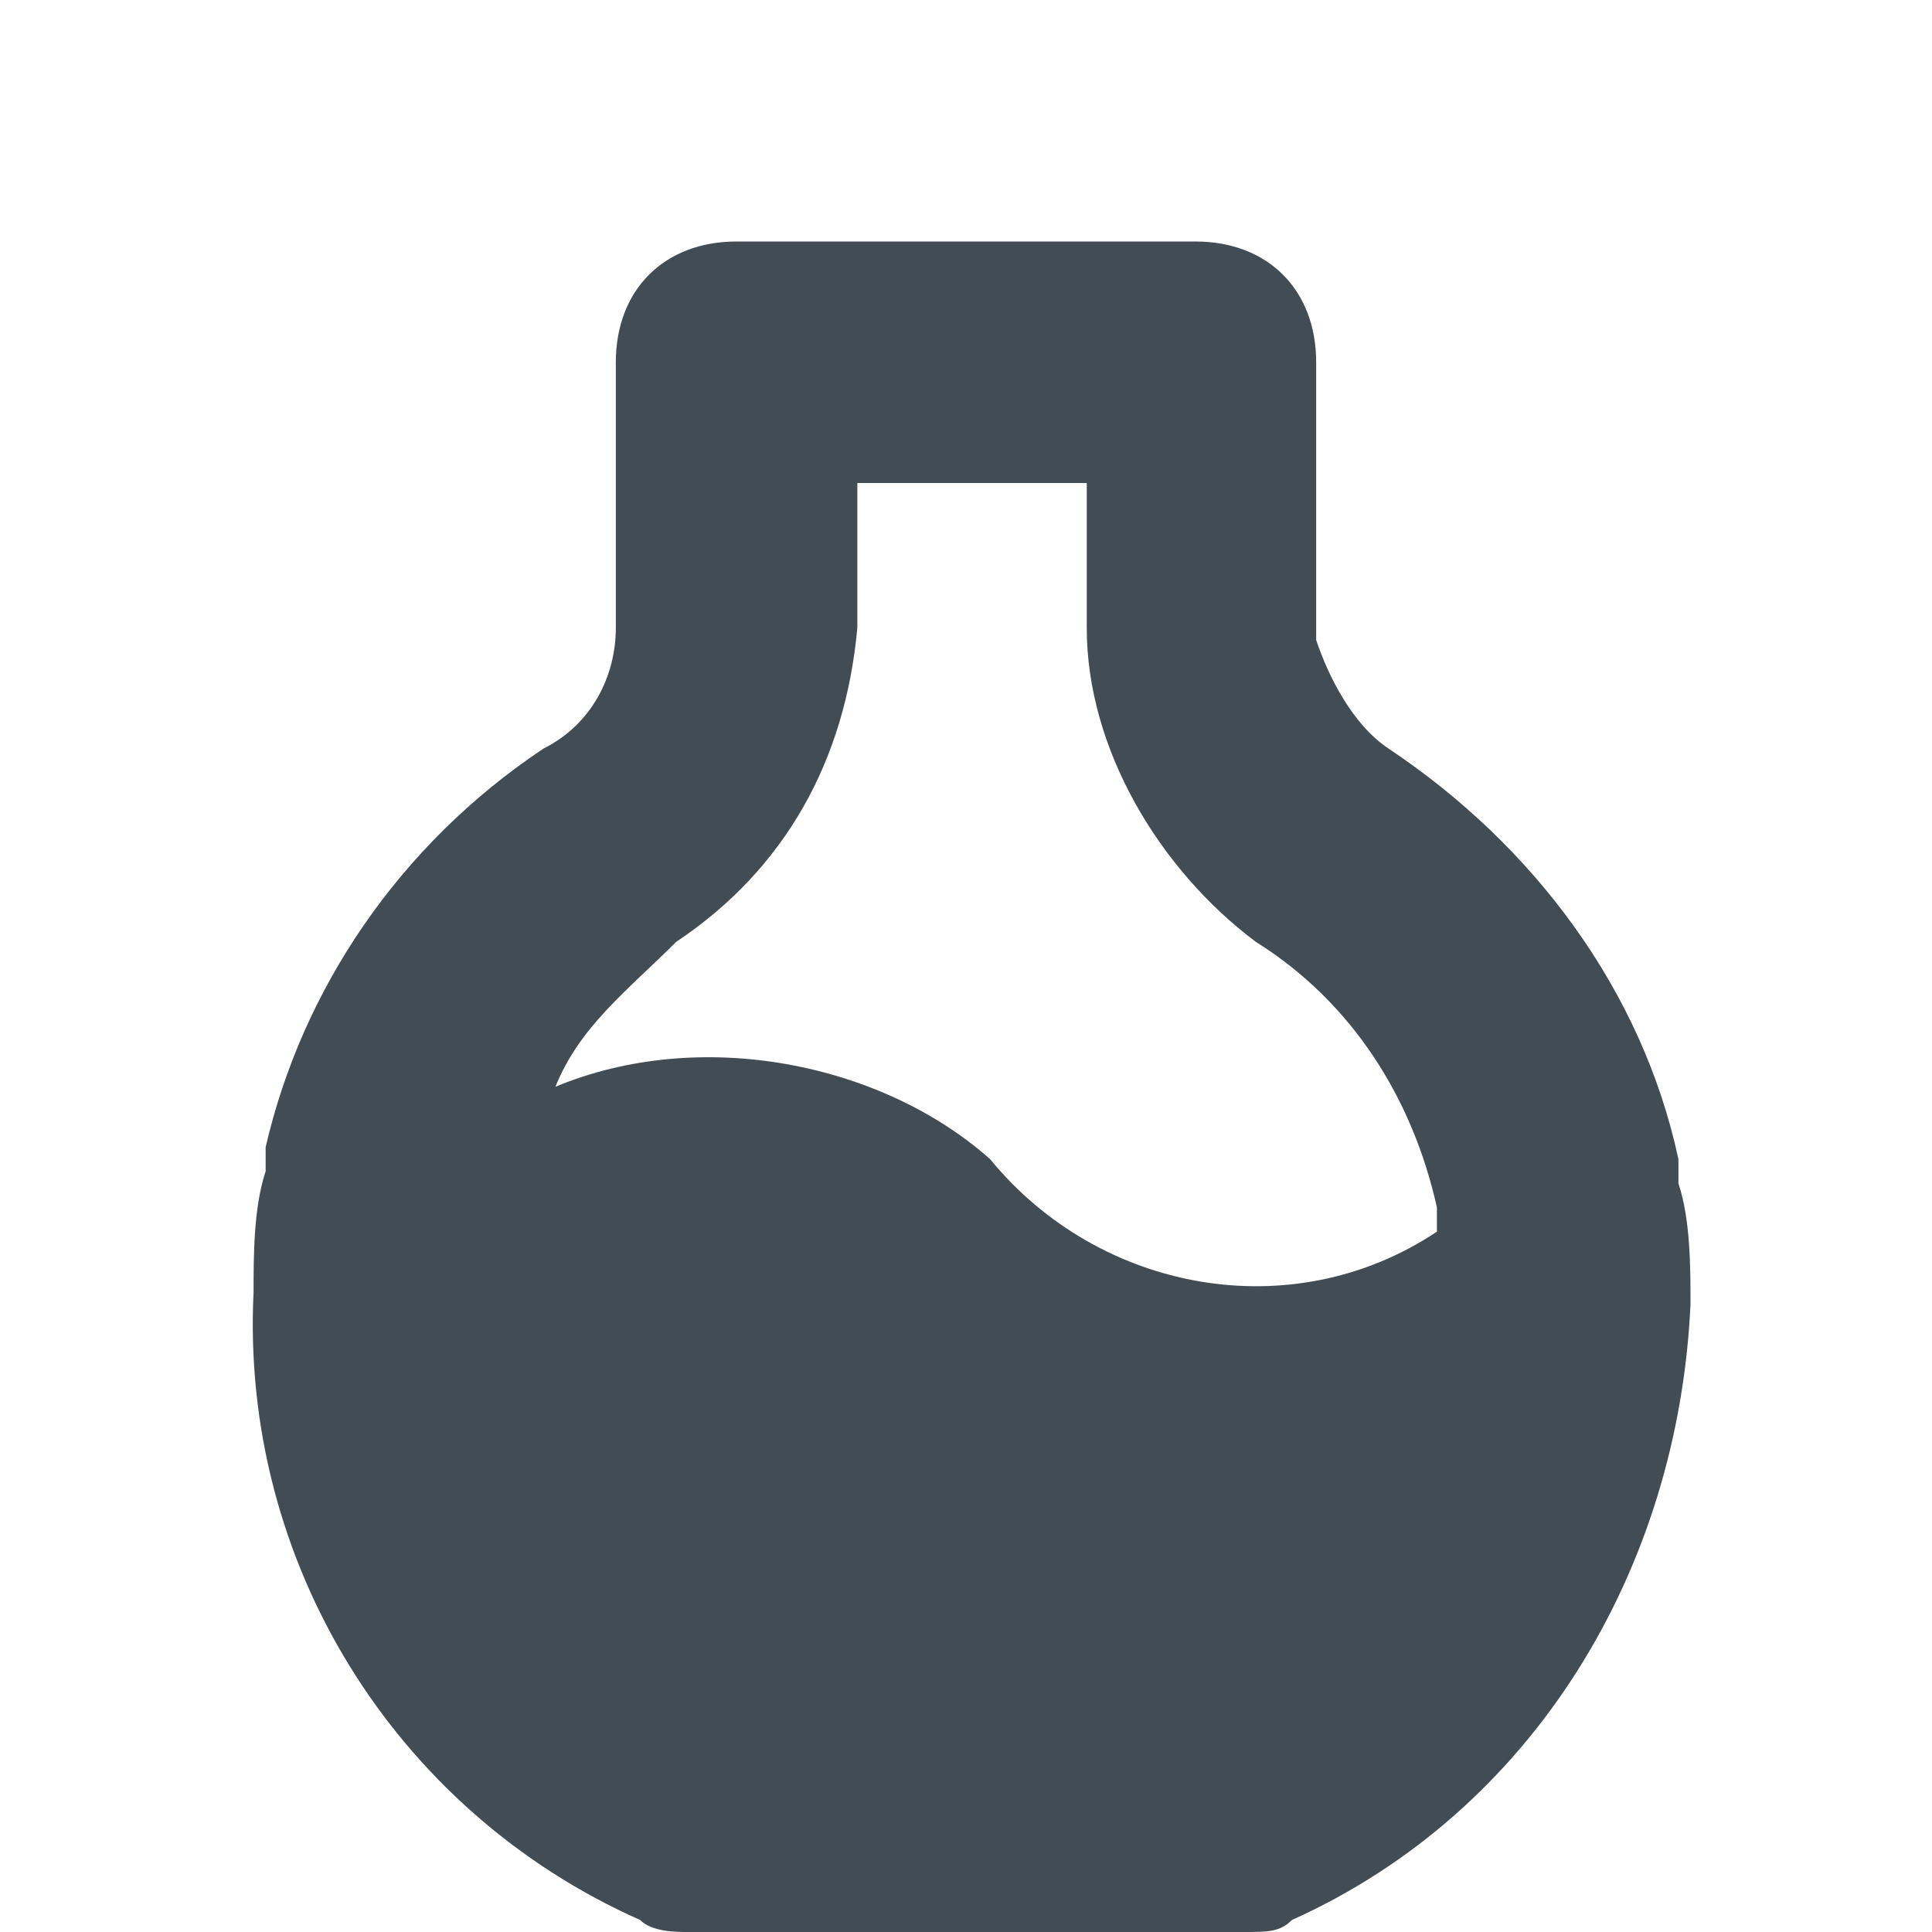
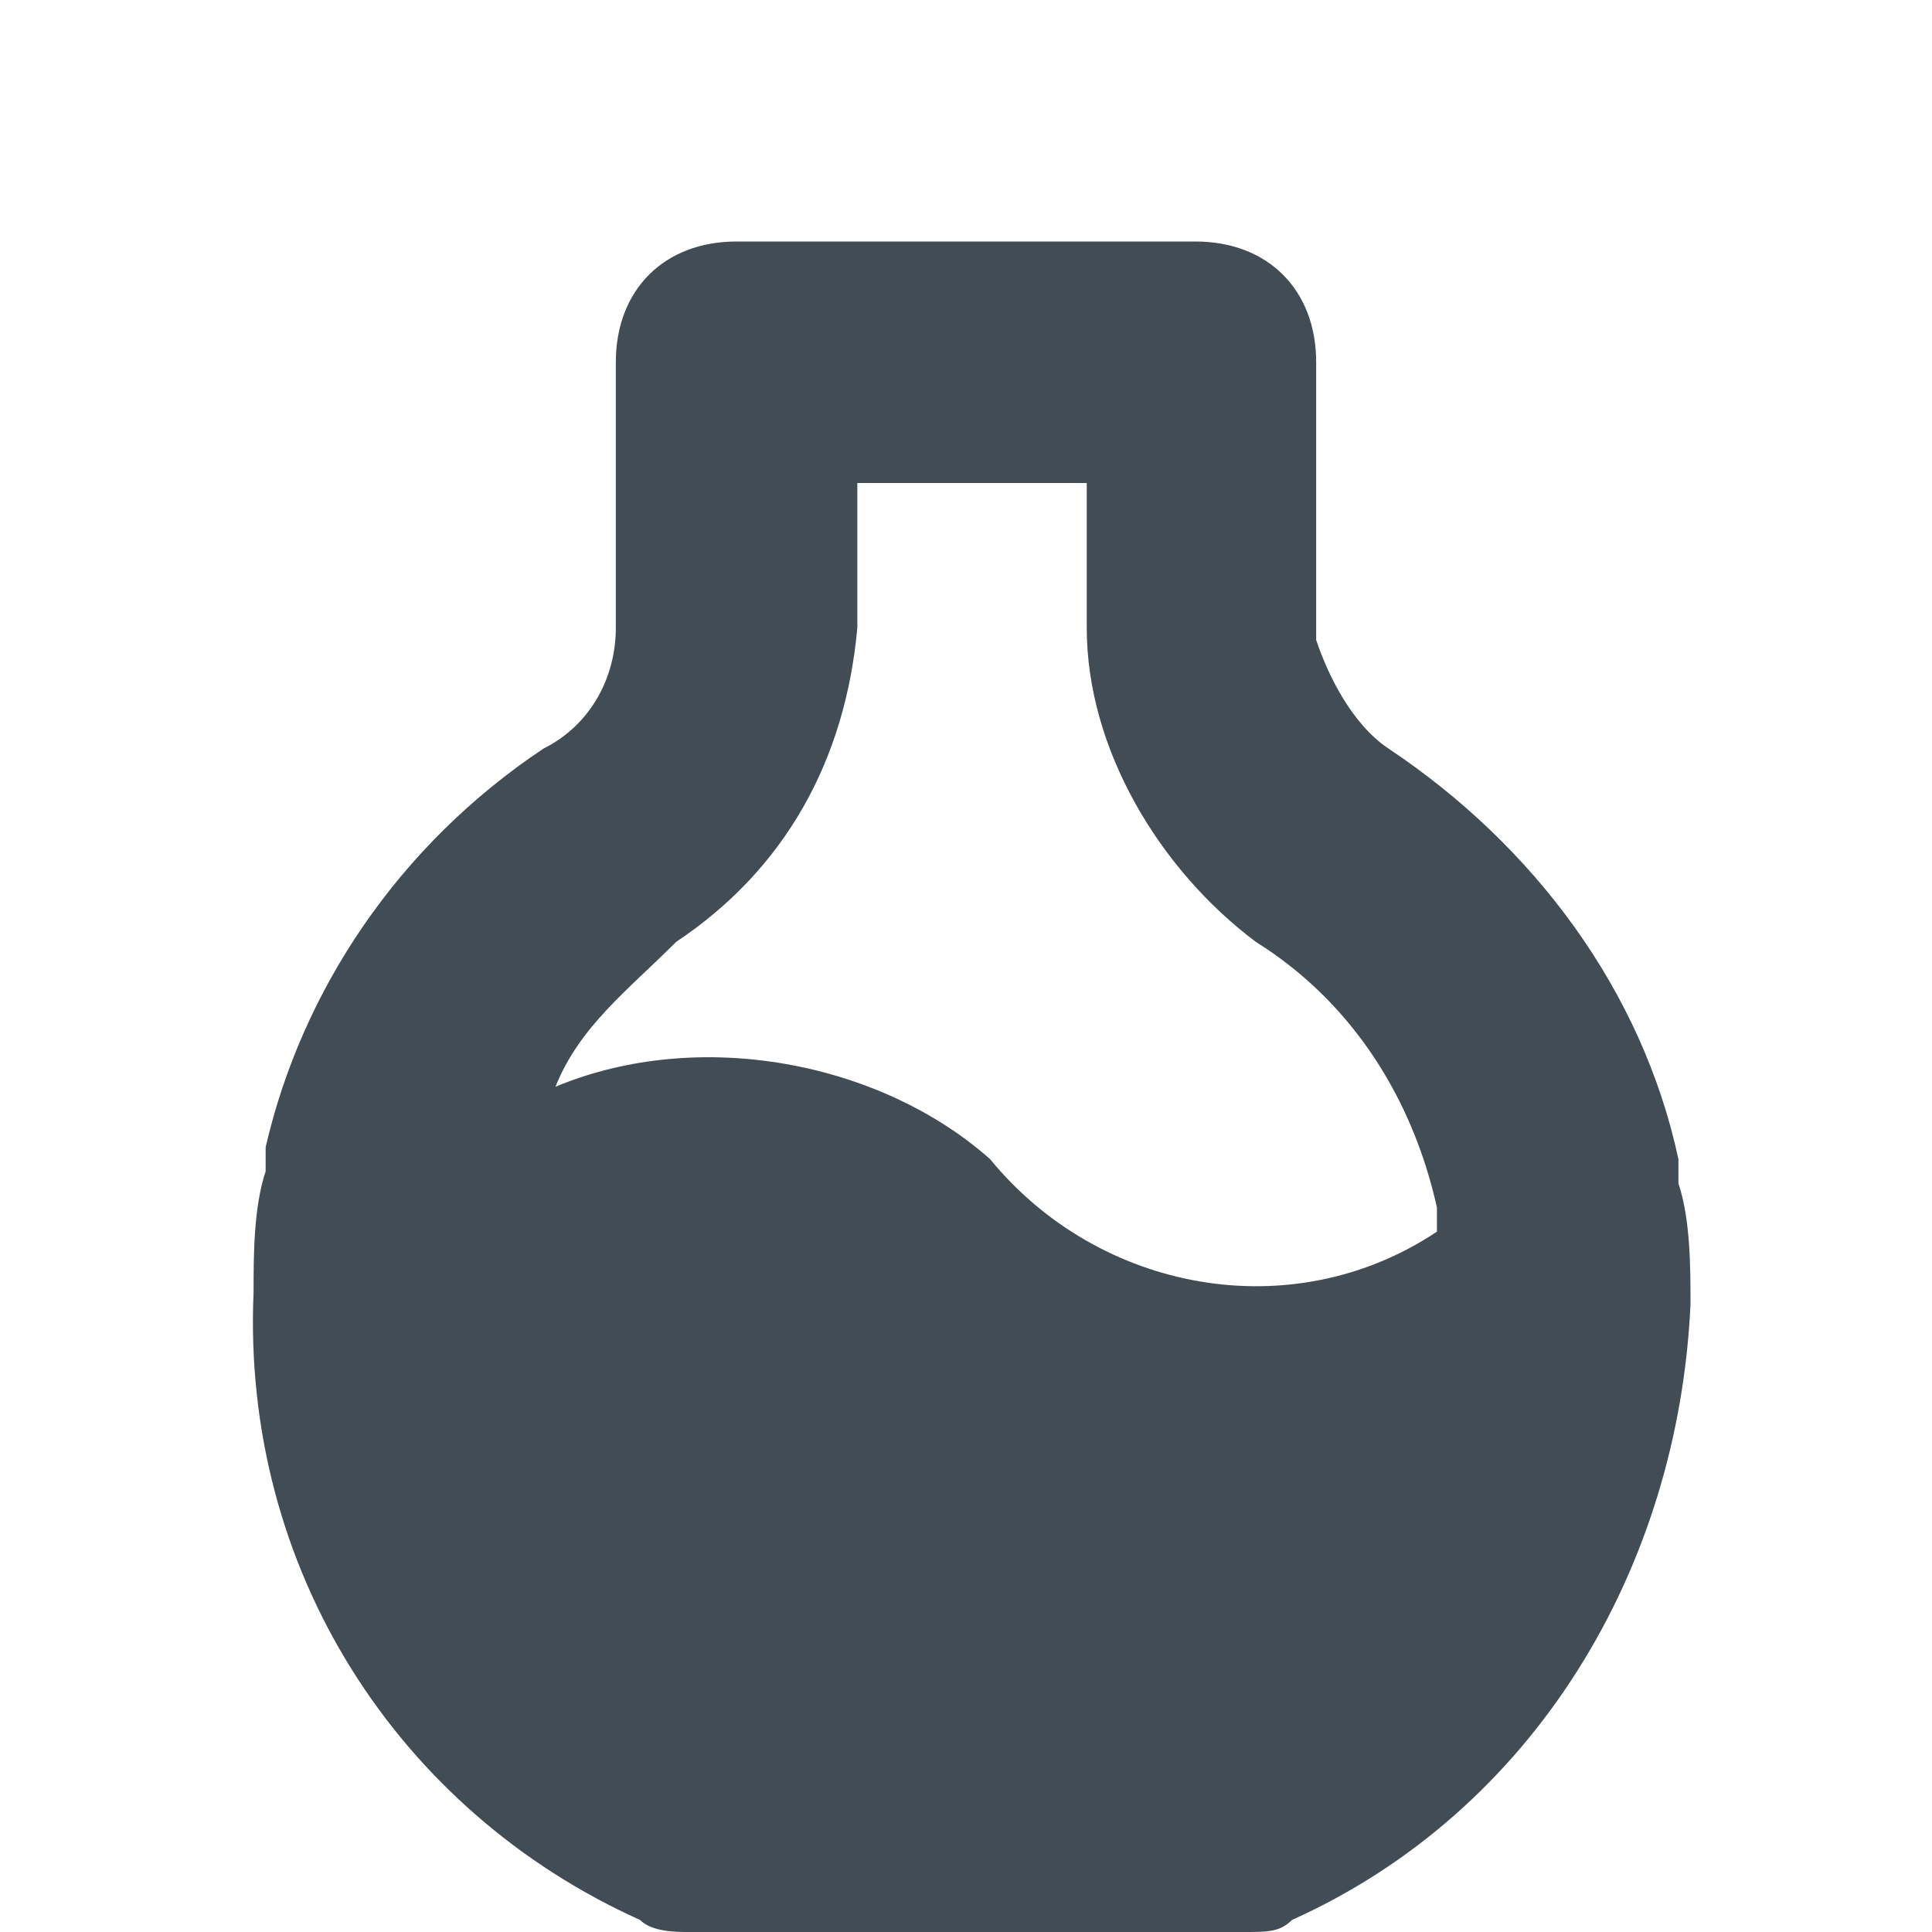
- <svg xmlns="http://www.w3.org/2000/svg" viewBox="0 0 16 16">
-   <path d="M13.9 9.8v-.2c-.3-1.4-1.2-2.6-2.4-3.4-.3-.2-.5-.6-.6-.9V3c0-.6-.4-1-1-1H6.1c-.6 0-1 .4-1 1v2.2c0 .4-.2.8-.6 1-1.2.8-2 2-2.3 3.3v.2c-.1.3-.1.7-.1 1a5.4 5.4 0 0 0 3.2 5.2c.1.1.3.1.4.1h4.6c.2 0 .3 0 .4-.1 2-.9 3.2-2.9 3.3-5.1 0-.3 0-.7-.1-1zm-8.3-2c.9-.6 1.4-1.5 1.5-2.6V4H9v1.2c0 1 .6 2 1.4 2.6.8.5 1.3 1.3 1.5 2.2v.2c-1.2.8-2.8.5-3.7-.6-.9-.8-2.4-1.1-3.6-.6.2-.5.6-.8 1-1.2z" fill="#424c55" />
+ <svg xmlns="http://www.w3.org/2000/svg" version="1.1" id="Layer_1" x="0px" y="0px" viewBox="0 0 16 16" style="enable-background:new 0 0 16 16;" xml:space="preserve">
+   <style type="text/css">
+ 	.st0{fill:#424C55;}
+ </style>
+   <path class="st0" d="M13.9,9.8c0-0.1,0-0.1,0-0.2V9.6c-0.3-1.4-1.2-2.6-2.4-3.4C11.2,6,11,5.6,10.9,5.3V3c0-0.6-0.4-1-1-1H6.1  c-0.6,0-1,0.4-1,1v2.2c0,0.4-0.2,0.8-0.6,1c-1.2,0.8-2,2-2.3,3.3v0.1c0,0,0,0.1,0,0.1c-0.1,0.3-0.1,0.7-0.1,1C2,13,3.3,15,5.3,15.9  C5.4,16,5.6,16,5.7,16h4.6c0.2,0,0.3,0,0.4-0.1c2-0.9,3.2-2.9,3.3-5.1C14,10.5,14,10.1,13.9,9.8z M5.6,7.8C6.5,7.2,7,6.3,7.1,5.2V4  h1.9v1.2c0,1,0.6,2,1.4,2.6c0.8,0.5,1.3,1.3,1.5,2.2v0.2c-1.2,0.8-2.8,0.5-3.7-0.6C7.3,8.8,5.8,8.5,4.6,9C4.8,8.5,5.2,8.2,5.6,7.8  L5.6,7.8z" />
</svg>
